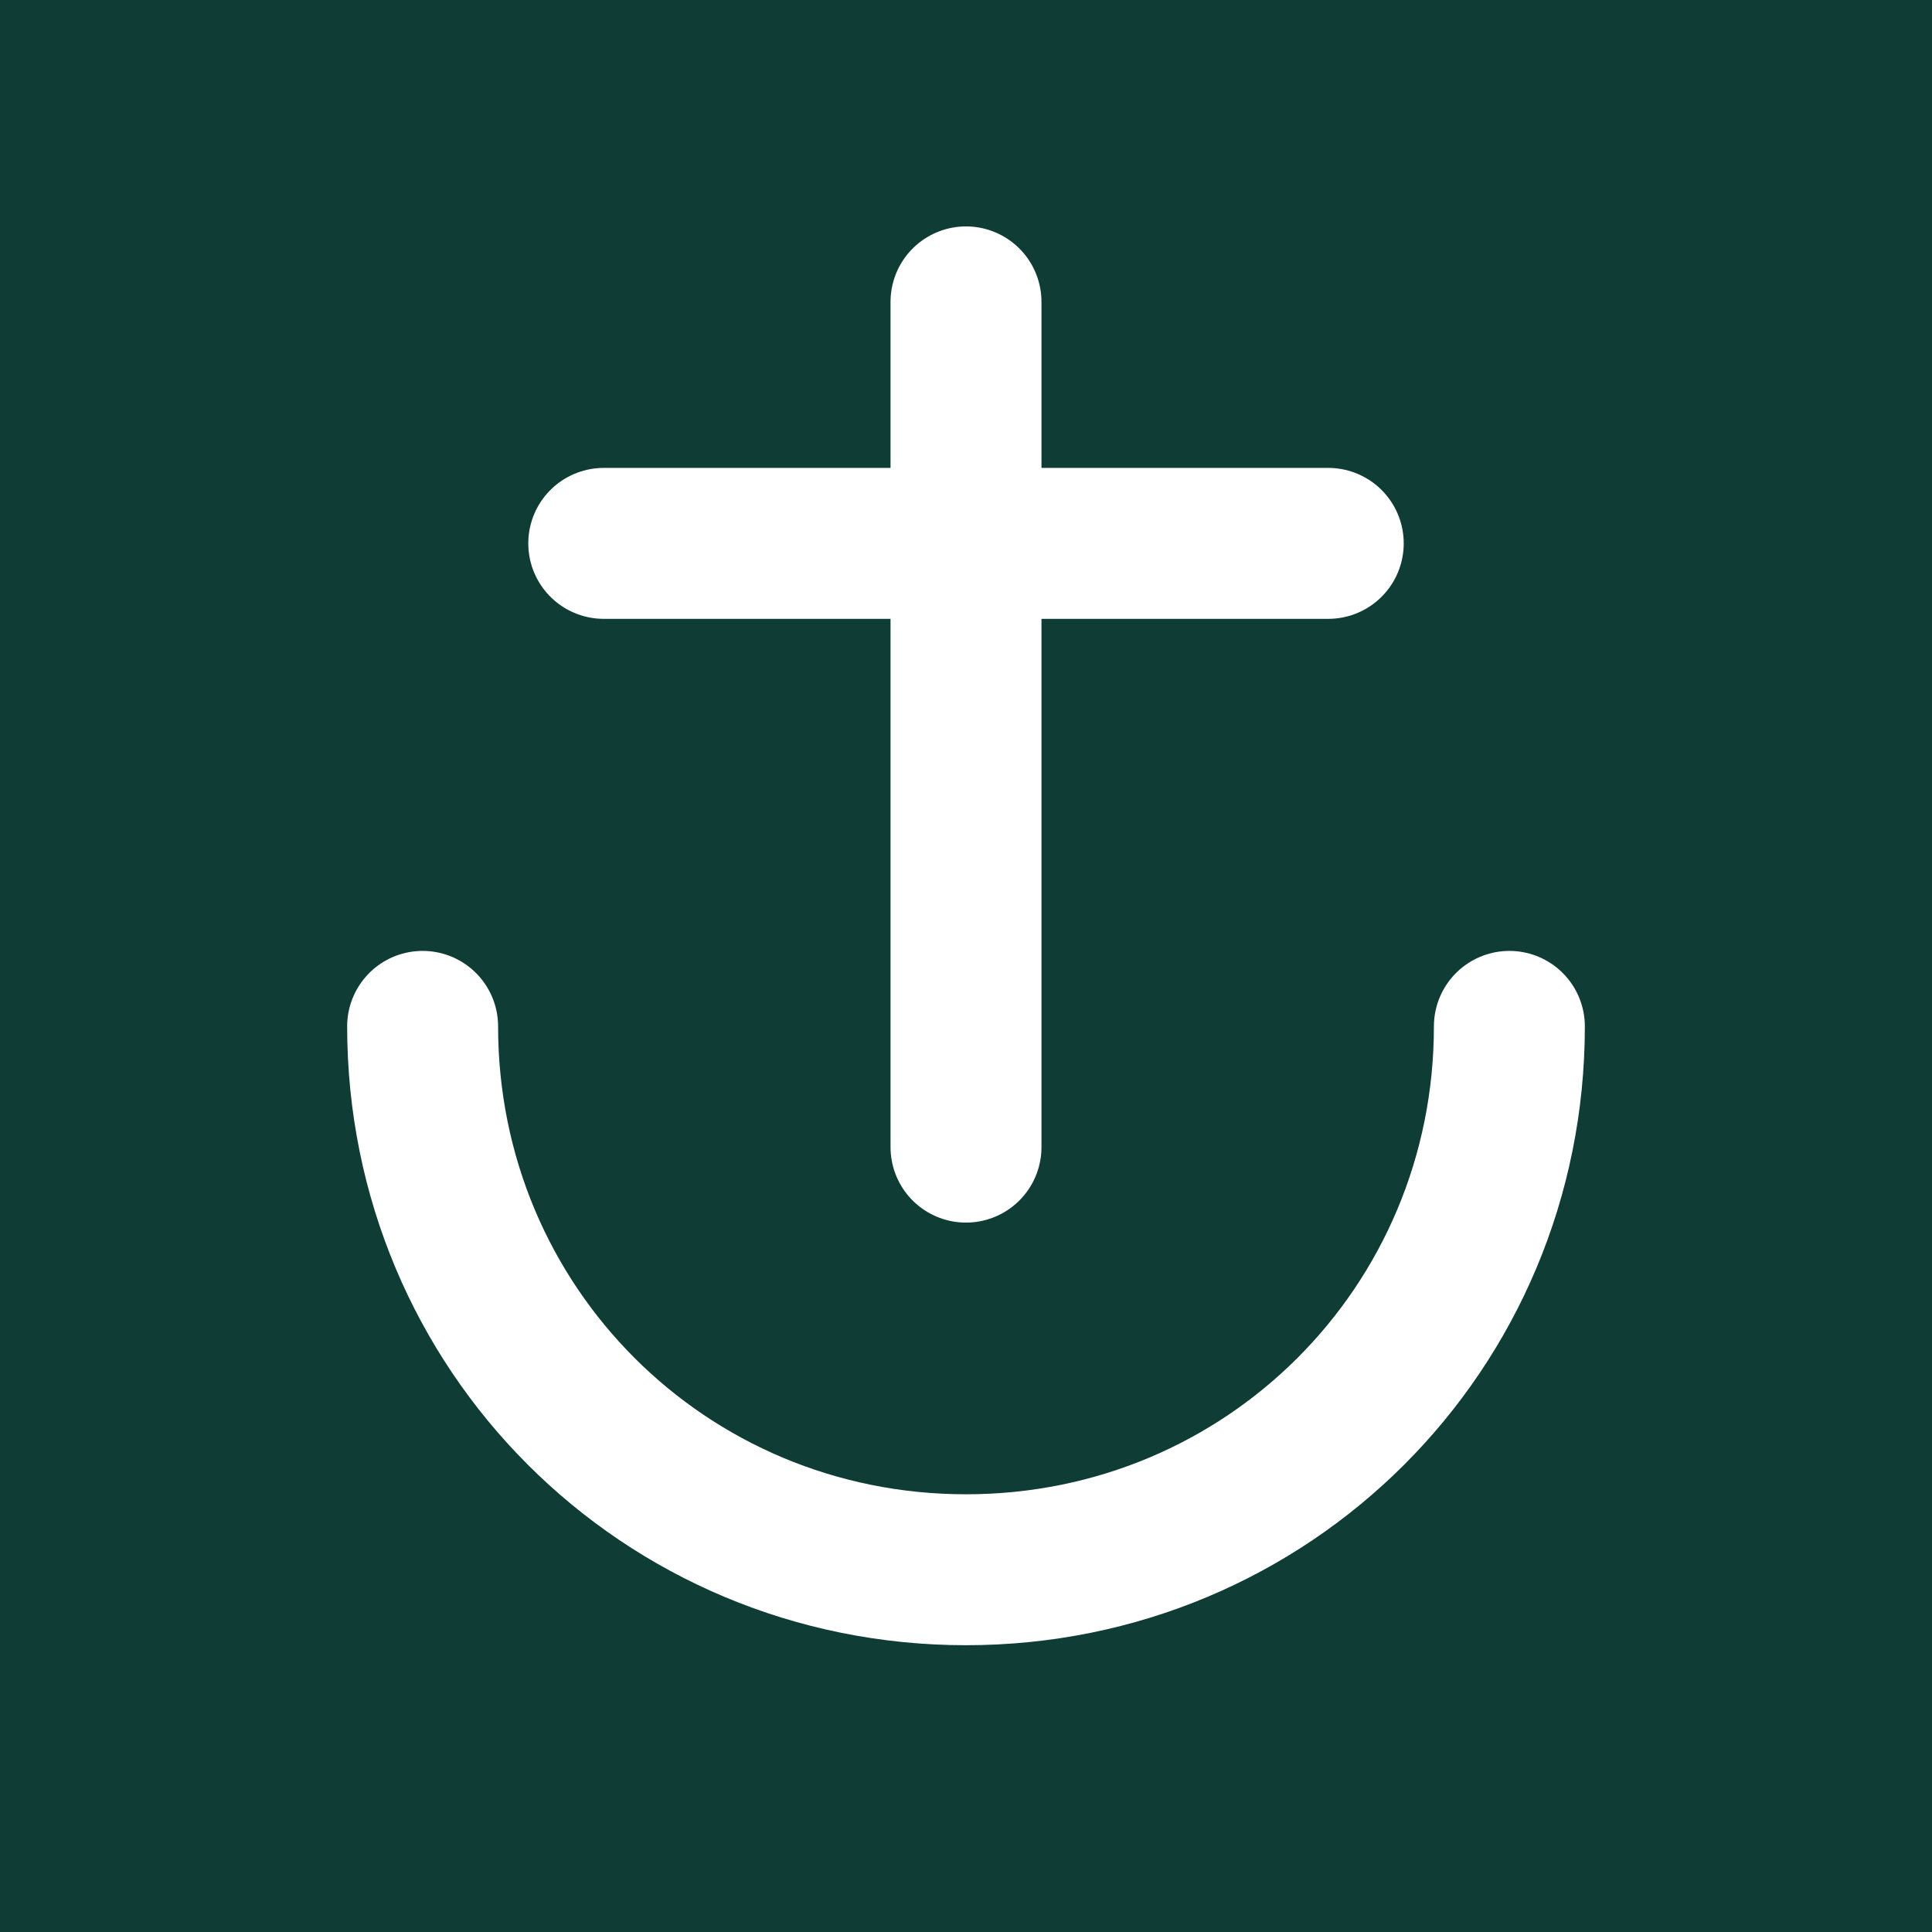
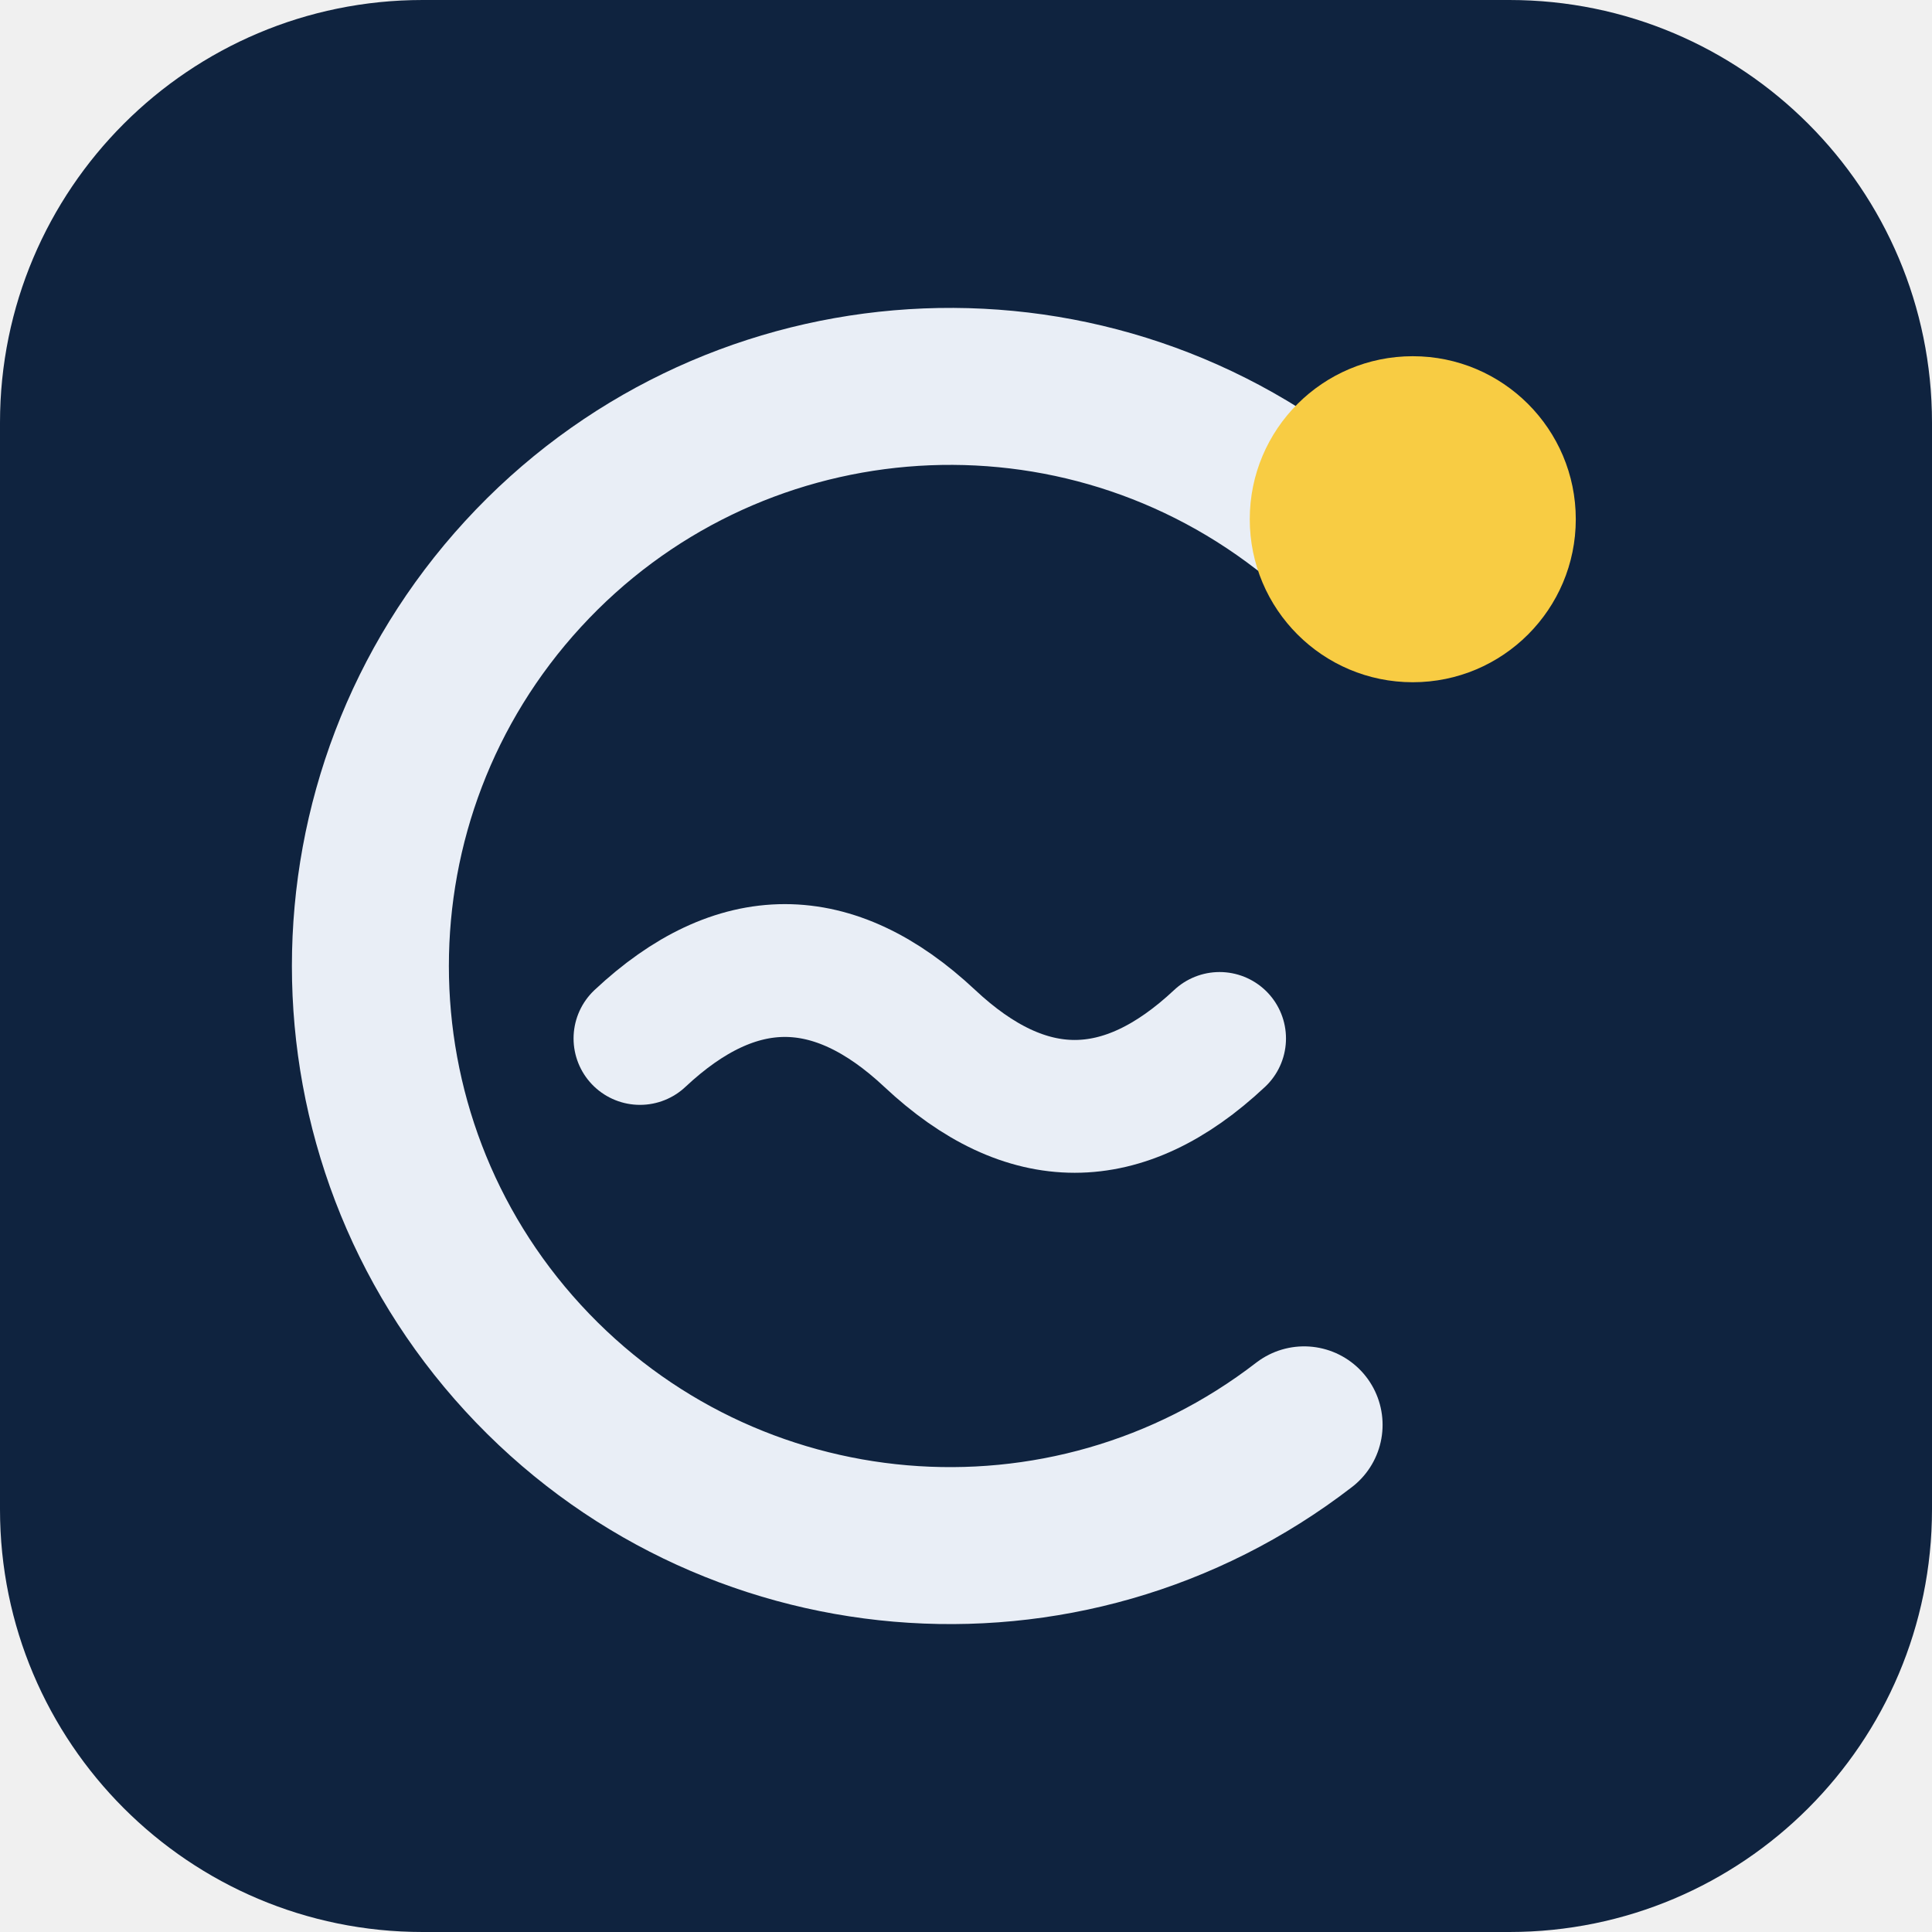
<svg xmlns="http://www.w3.org/2000/svg" viewBox="0 0 32 32">
-   <rect width="32" height="32" fill="#0f3d36" />
-   <path d="M16 5v14M10 9h12M7 17c0 5 4 9 9 9s9-4 9-9" fill="none" stroke="#fff" stroke-width="2.5" stroke-linecap="round" />
+   <rect width="32" height="32" rx="7" fill="#0f233f" />
+   <path d="M21.6 8.4A9.6 9.6 0 1 0 21.6 23.6" fill="none" stroke="#e9eef6" stroke-width="2.6" stroke-linecap="round" />
+   <path d="M10.6 17.2c1.6-1.5 3.2-1.5 4.8 0s3.2 1.5 4.8 0" fill="none" stroke="#e9eef6" stroke-width="2.2" stroke-linecap="round" stroke-linejoin="round" />
+   <circle cx="23.4" cy="8.6" r="2.7" fill="#f8cc43" />
</svg>
